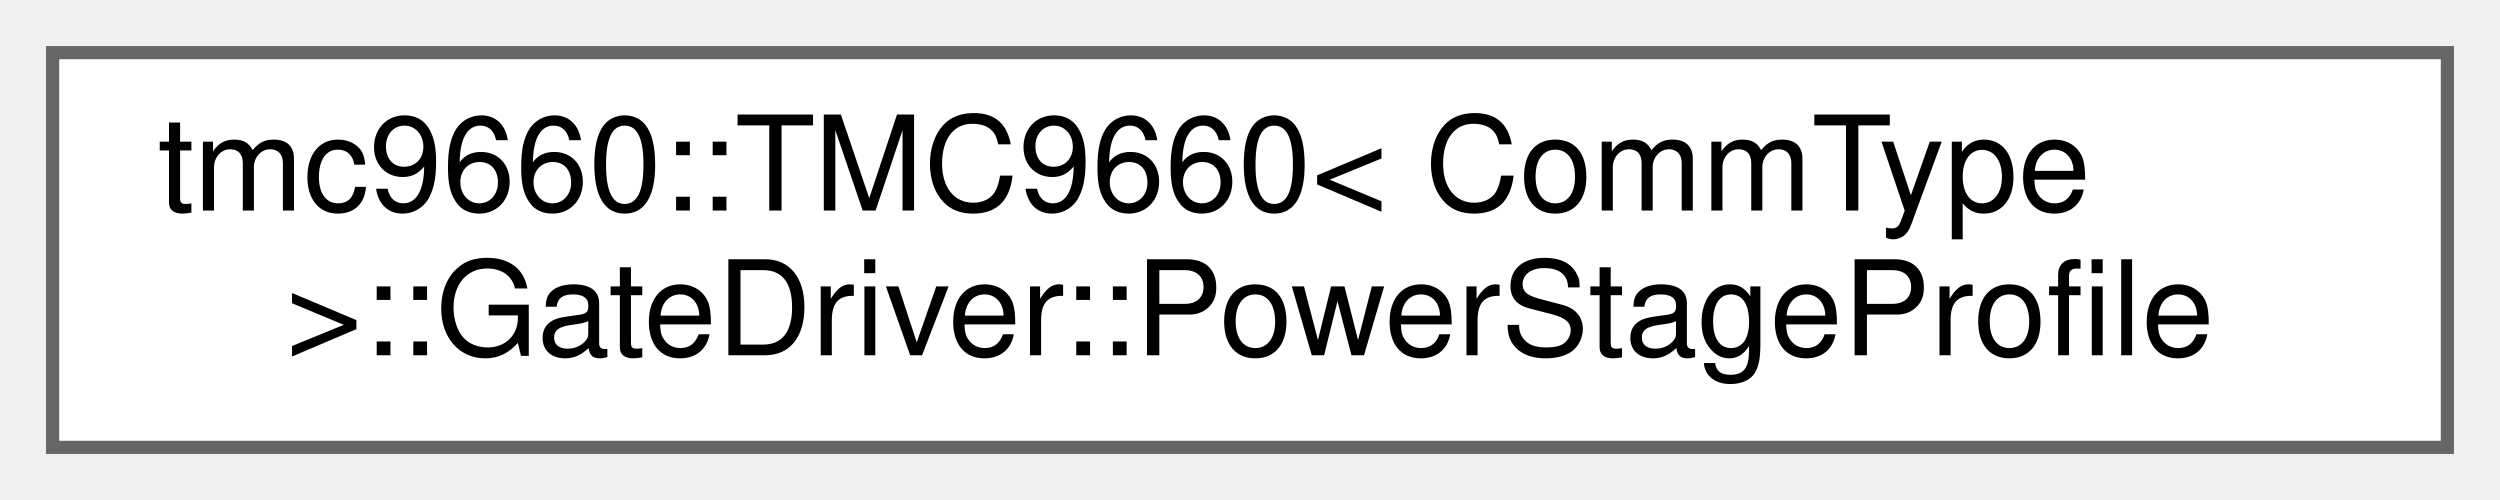
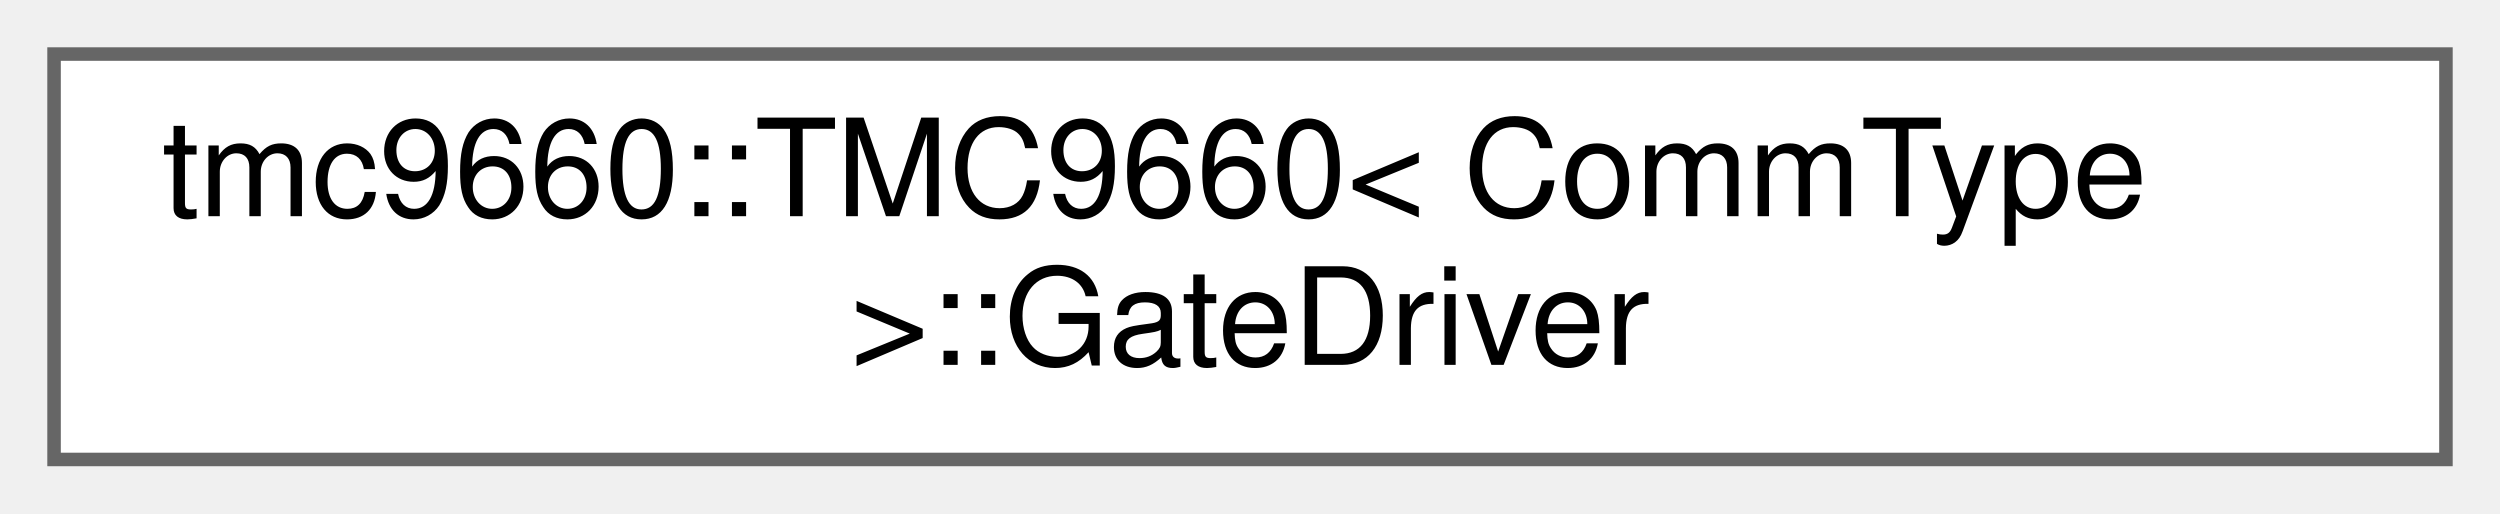
- <svg xmlns="http://www.w3.org/2000/svg" xmlns:xlink="http://www.w3.org/1999/xlink" width="190pt" height="38pt" viewBox="0.00 0.00 190.00 38.00">
+ <svg xmlns="http://www.w3.org/2000/svg" xmlns:xlink="http://www.w3.org/1999/xlink" width="185pt" height="38pt" viewBox="0.00 0.00 185.00 38.00">
  <g id="graph0" class="graph" transform="scale(1 1) rotate(0) translate(4 34)">
    <g id="Node000000" class="node">
      <g id="a_Node000000">
-         <a xlink:href="structtmc9660_1_1TMC9660_1_1GateDriver_1_1PowerStageProfile.html" target="_top" xlink:title="Configuration structure for auto-configuring power stage protection.">
-           <polygon fill="white" stroke="#666666" points="182,-30 0,-30 0,0 182,0 182,-30" />
+         <a xlink:href="structtmc9660_1_1TMC9660_1_1GateDriver.html" target="_top" xlink:title="Subsystem for configuring the MOSFET gate driver.">
+           <polygon fill="white" stroke="#666666" points="177,-30 0,-30 0,0 177,0 177,-30" />
          <text text-anchor="start" x="8" y="-18" font-family="Helvetica,sans-Serif" font-size="10.00">tmc9660::TMC9660&lt; CommType</text>
-           <text text-anchor="middle" x="91" y="-7" font-family="Helvetica,sans-Serif" font-size="10.00"> &gt;::GateDriver::PowerStageProfile</text>
+           <text text-anchor="middle" x="88.5" y="-7" font-family="Helvetica,sans-Serif" font-size="10.00"> &gt;::GateDriver</text>
        </a>
      </g>
    </g>
  </g>
</svg>
